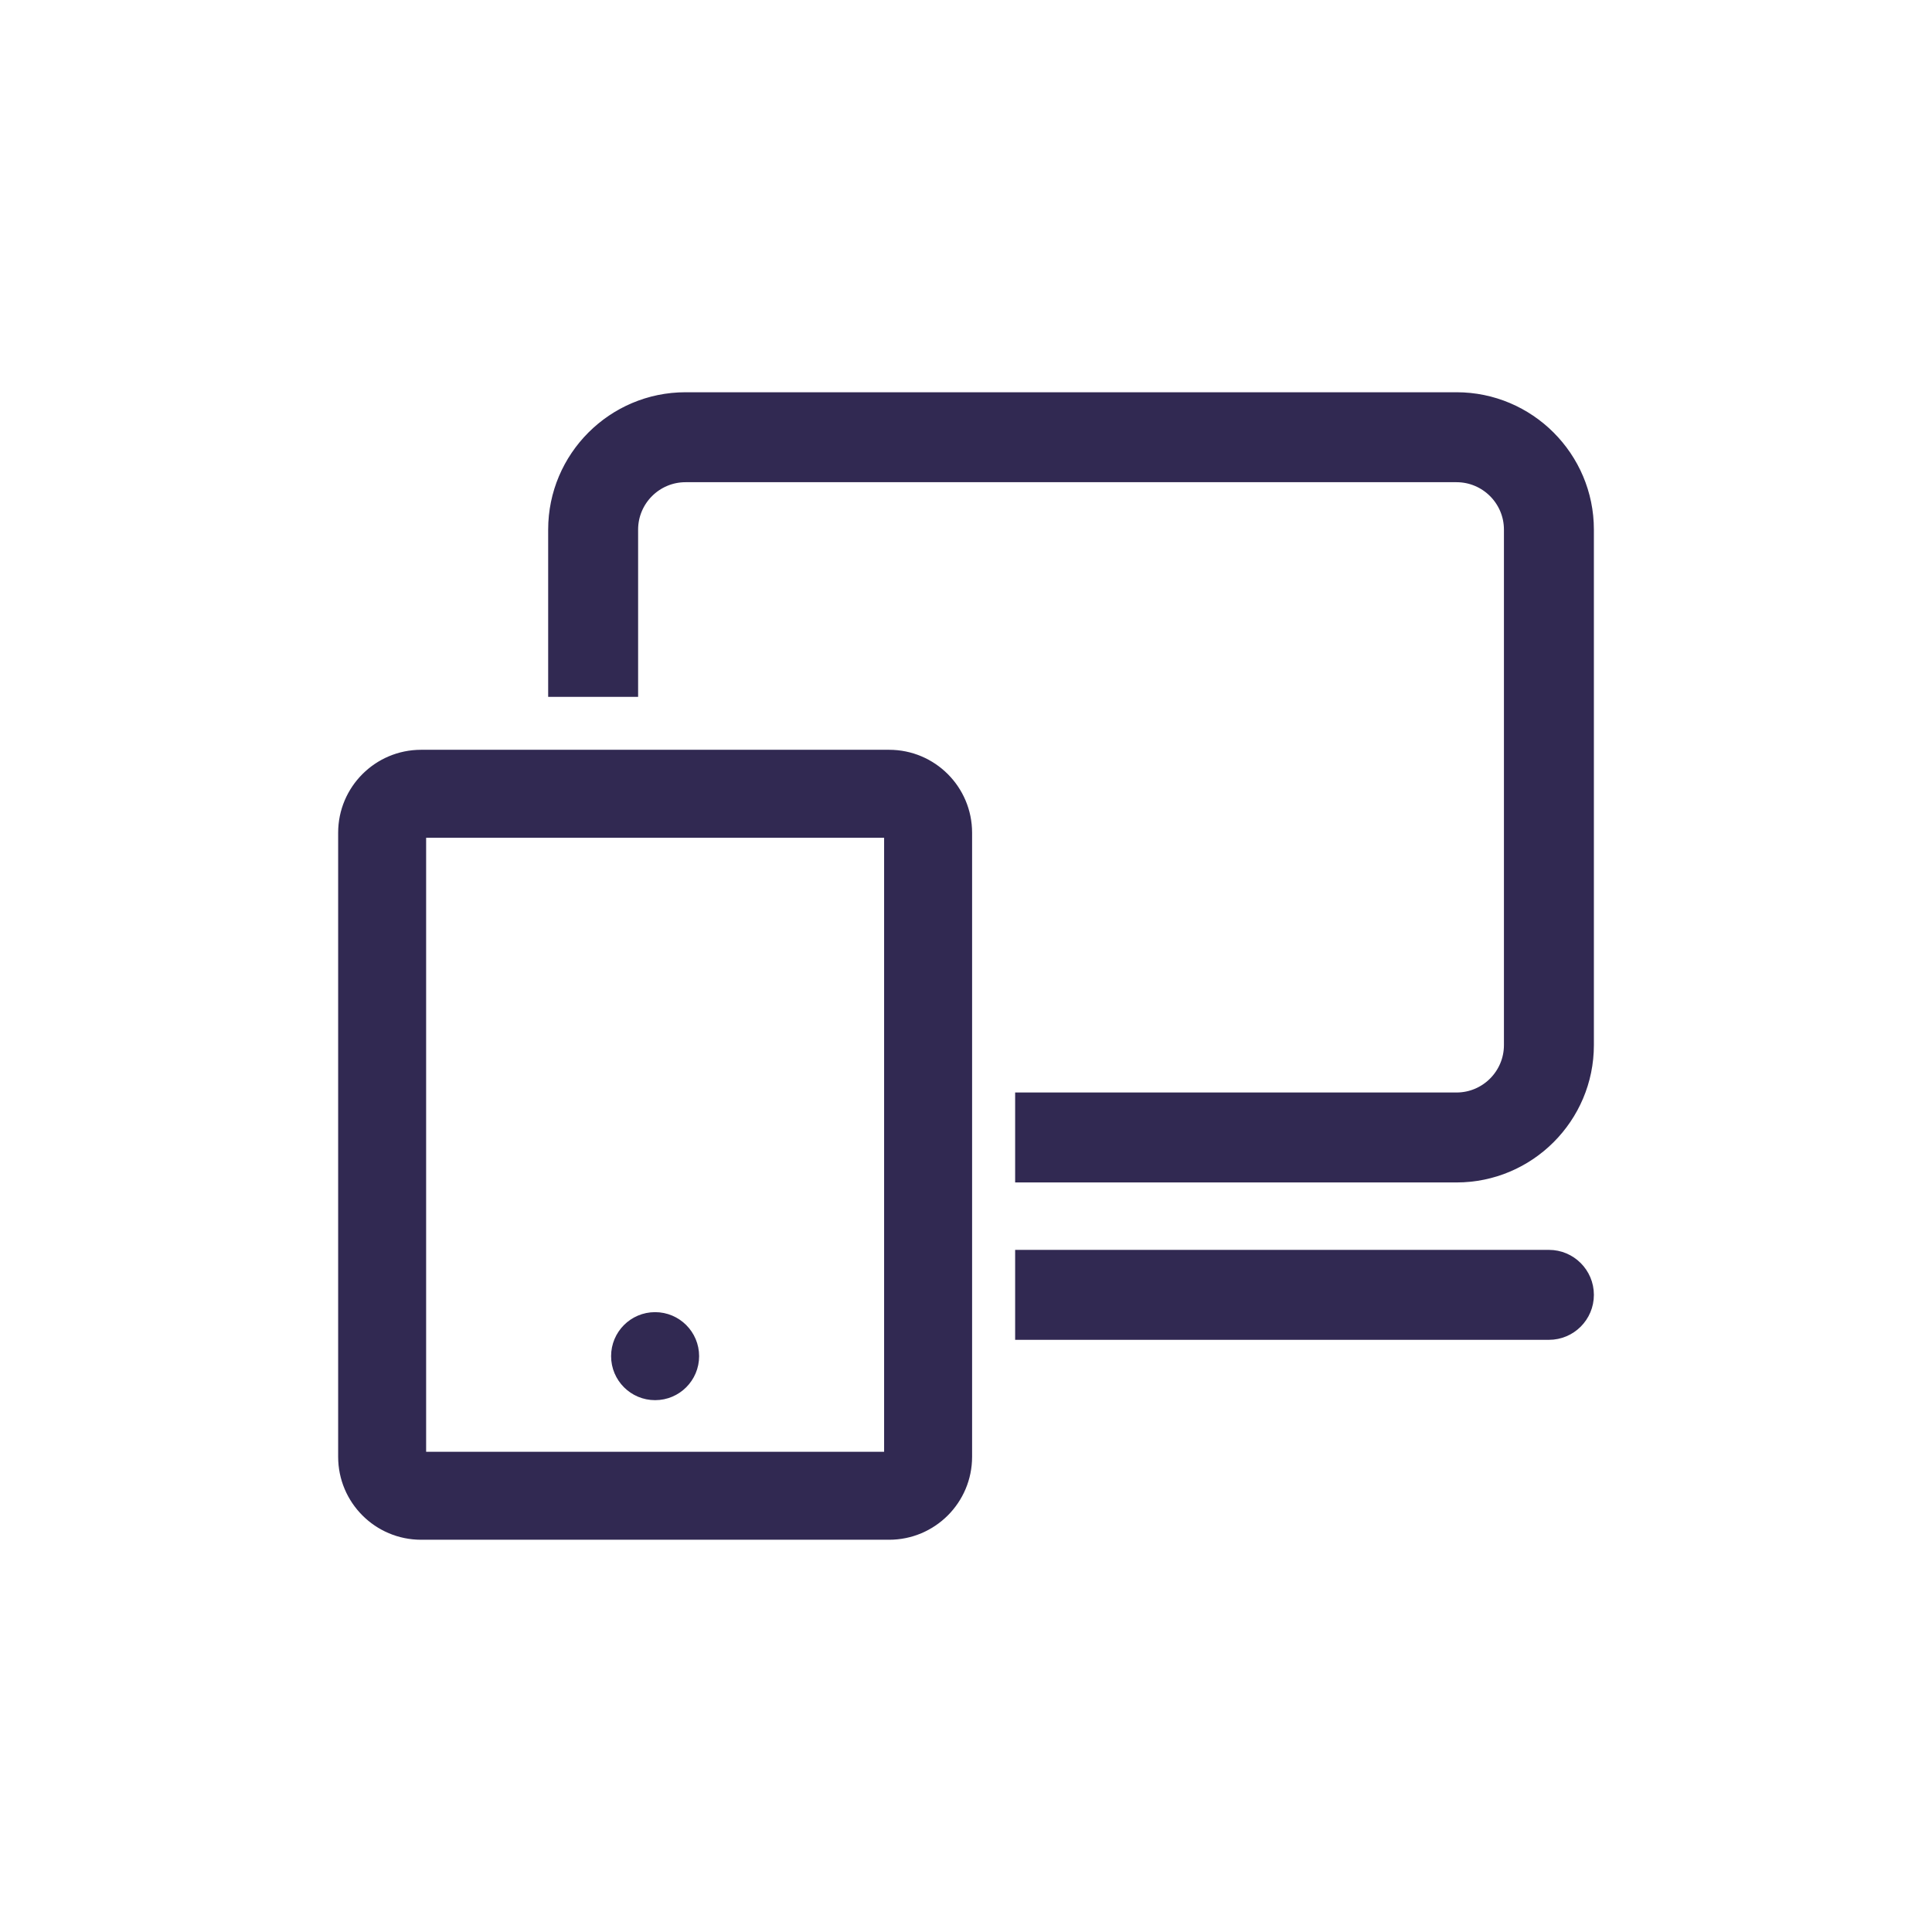
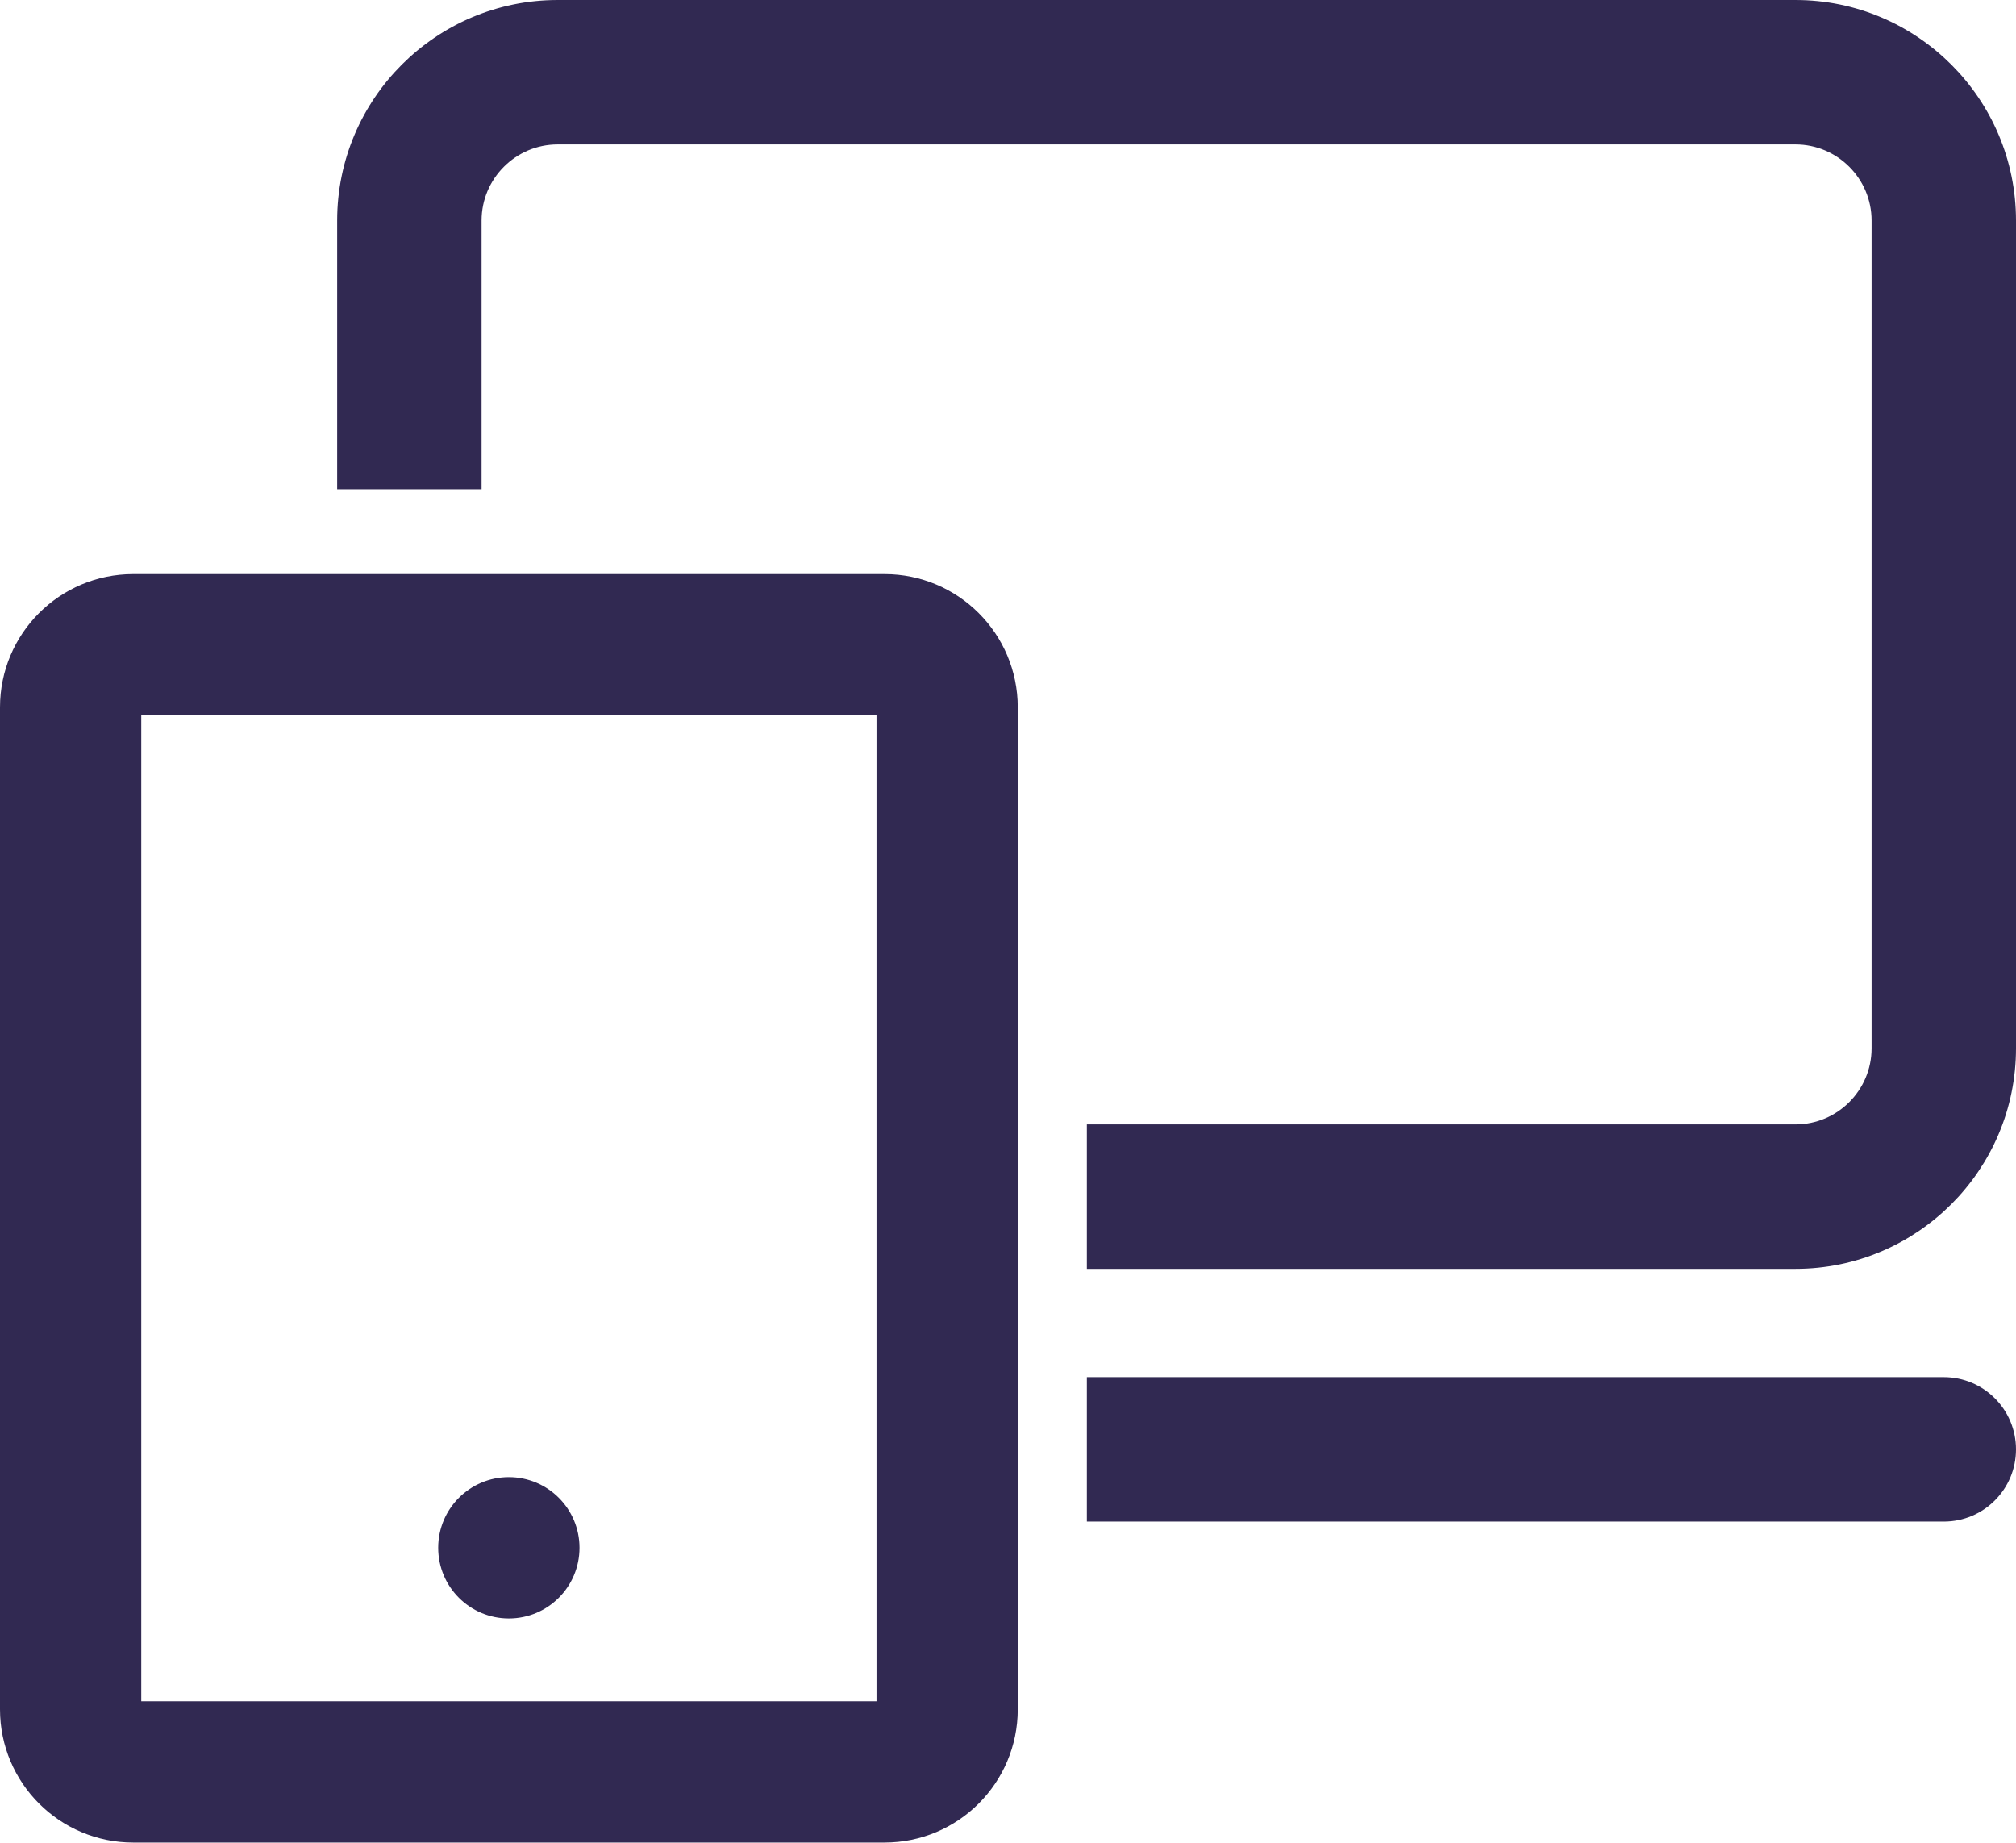
- <svg xmlns="http://www.w3.org/2000/svg" version="1.1" id="Layer_1" x="0px" y="0px" viewBox="0 0 579.92 579.92" style="enable-background:new 0 0 579.92 579.92;" xml:space="preserve">
+ <svg xmlns="http://www.w3.org/2000/svg" version="1.1" id="Layer_1" x="0px" y="0px" viewBox="0 0 376.93 344.43" style="enable-background:new 0 0 376.93 344.43;" xml:space="preserve">
  <style type="text/css">
	.st0{display:none;opacity:0.37;fill:#312952;stroke:#312952;stroke-width:9;stroke-miterlimit:10;}
	.st1{fill-rule:evenodd;clip-rule:evenodd;fill:#312952;stroke:#312952;stroke-width:3;stroke-miterlimit:10;}
	.st2{fill:#312952;stroke:#312952;stroke-width:3;stroke-miterlimit:10;}
</style>
-   <rect x="4.5" y="4.5" class="st0" width="570.92" height="570.92" />
+   <rect x="-97" y="-113.24" class="st0" width="570.92" height="570.92" />
  <g>
    <g>
-       <path class="st1" d="M103,249.97c0-12.93,10.48-23.41,23.41-23.41h140.47c12.93,0,23.41,10.48,23.41,23.41v187.3    c0,12.93-10.48,23.41-23.41,23.41H126.41c-12.93,0-23.41-10.48-23.41-23.41V249.97z M266.88,249.97H126.41v187.3h140.47V249.97z" />
-       <path class="st2" d="M208.35,407.07c0,6.47-5.24,11.71-11.71,11.71c-6.47,0-11.71-5.24-11.71-11.71s5.24-11.71,11.71-11.71    C203.11,395.37,208.35,400.61,208.35,407.07z" />
+       <path class="st1" d="M1.5,132.22c0-12.93,10.48-23.41,23.41-23.41h140.47c12.93,0,23.41,10.48,23.41,23.41v187.3    c0,12.93-10.48,23.41-23.41,23.41H24.91c-12.93,0-23.41-10.48-23.41-23.41V132.22z M165.38,132.22H24.91v187.3h140.47V132.22z" />
+       <path class="st2" d="M106.85,289.33c0,6.47-5.24,11.71-11.71,11.71s-11.71-5.24-11.71-11.71s5.24-11.71,11.71-11.71    S106.85,282.86,106.85,289.33z" />
    </g>
-     <path class="st2" d="M437.2,119.24H205.77c-21.91,0-39.73,17.82-39.73,39.73v48.71h24v-48.71c0-8.67,7.06-15.73,15.73-15.73H437.2   c8.67,0,15.73,7.06,15.73,15.73V313.7c0,8.67-7.05,15.73-15.73,15.73H306.21v24H437.2c21.91,0,39.73-17.82,39.73-39.73V158.97   C476.93,137.07,459.1,119.24,437.2,119.24z" />
-     <path class="st2" d="M464.93,376.67H306.21v24h158.72c6.63,0,12-5.37,12-12S471.55,376.67,464.93,376.67z" />
+     <path class="st2" d="M335.7,1.5H104.27c-21.91,0-39.73,17.82-39.73,39.73v48.71h24V41.23c0-8.67,7.06-15.73,15.73-15.73H335.7   c8.67,0,15.73,7.06,15.73,15.73v154.73c0,8.67-7.05,15.73-15.73,15.73H204.71v24H335.7c21.91,0,39.73-17.82,39.73-39.73V41.23   C375.43,19.32,357.61,1.5,335.7,1.5z" />
+     <path class="st2" d="M363.43,258.93H204.71v24h158.72c6.63,0,12-5.37,12-12S370.06,258.93,363.43,258.93z" />
  </g>
</svg>
